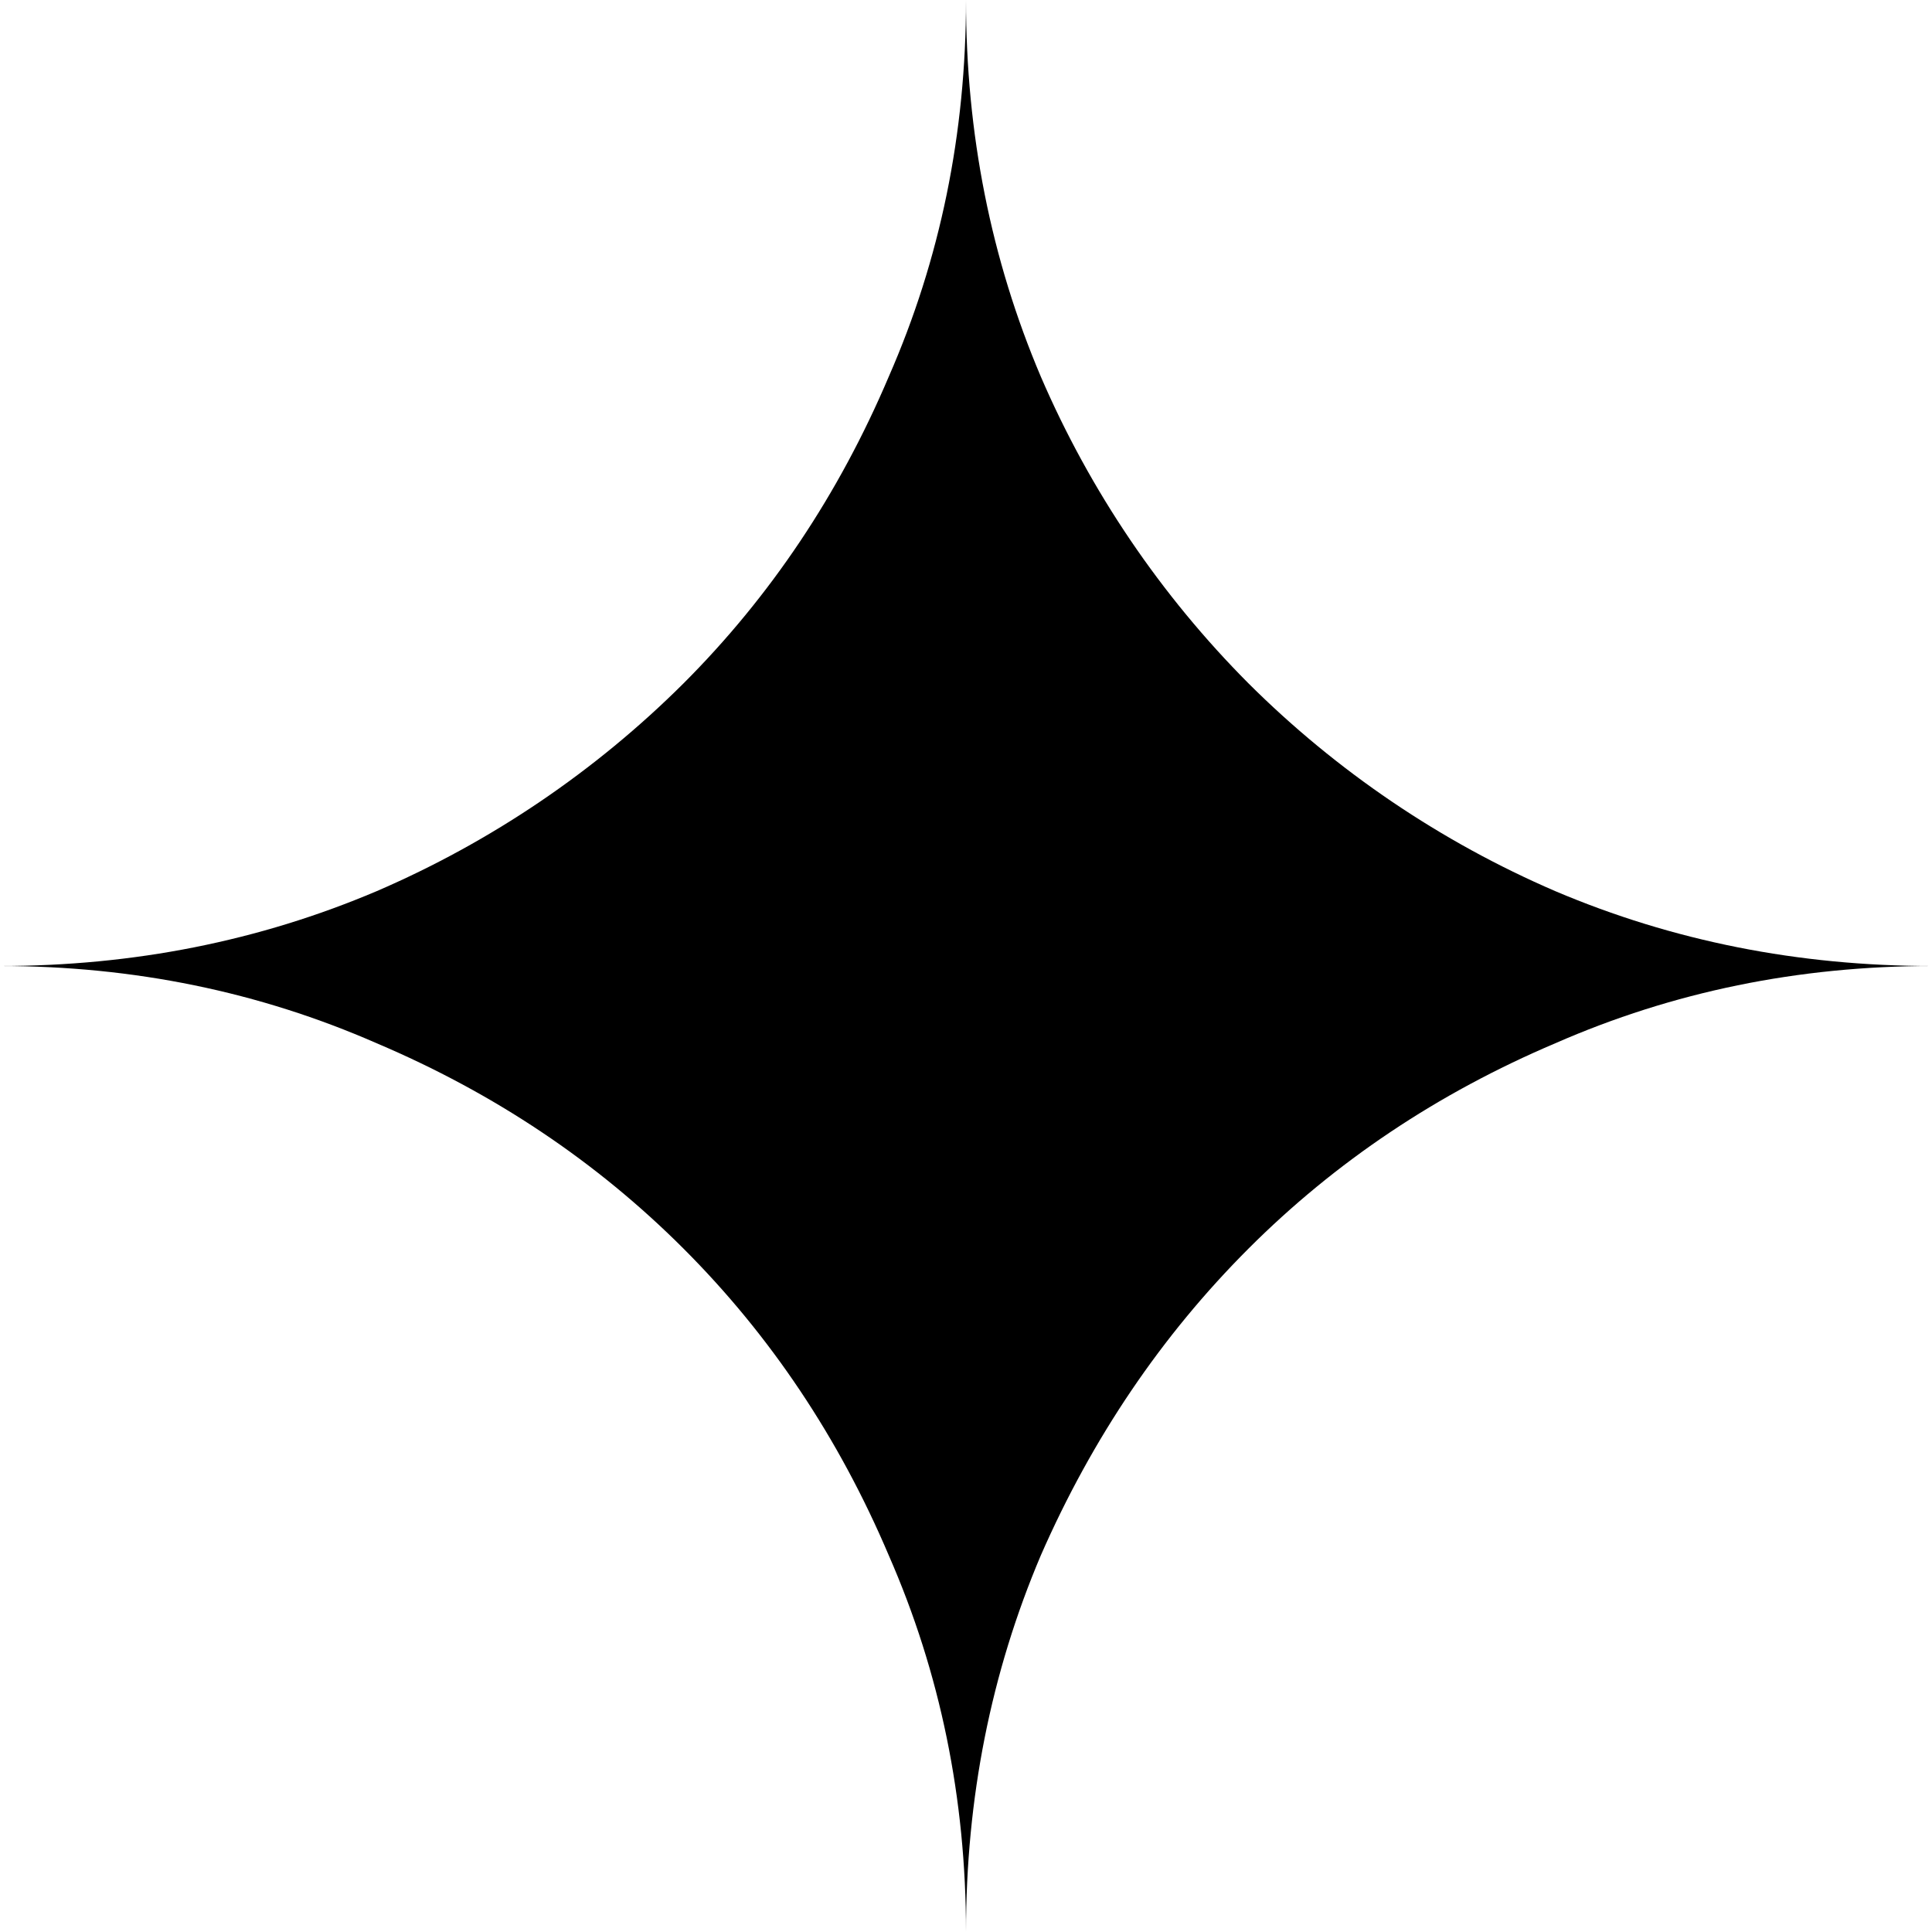
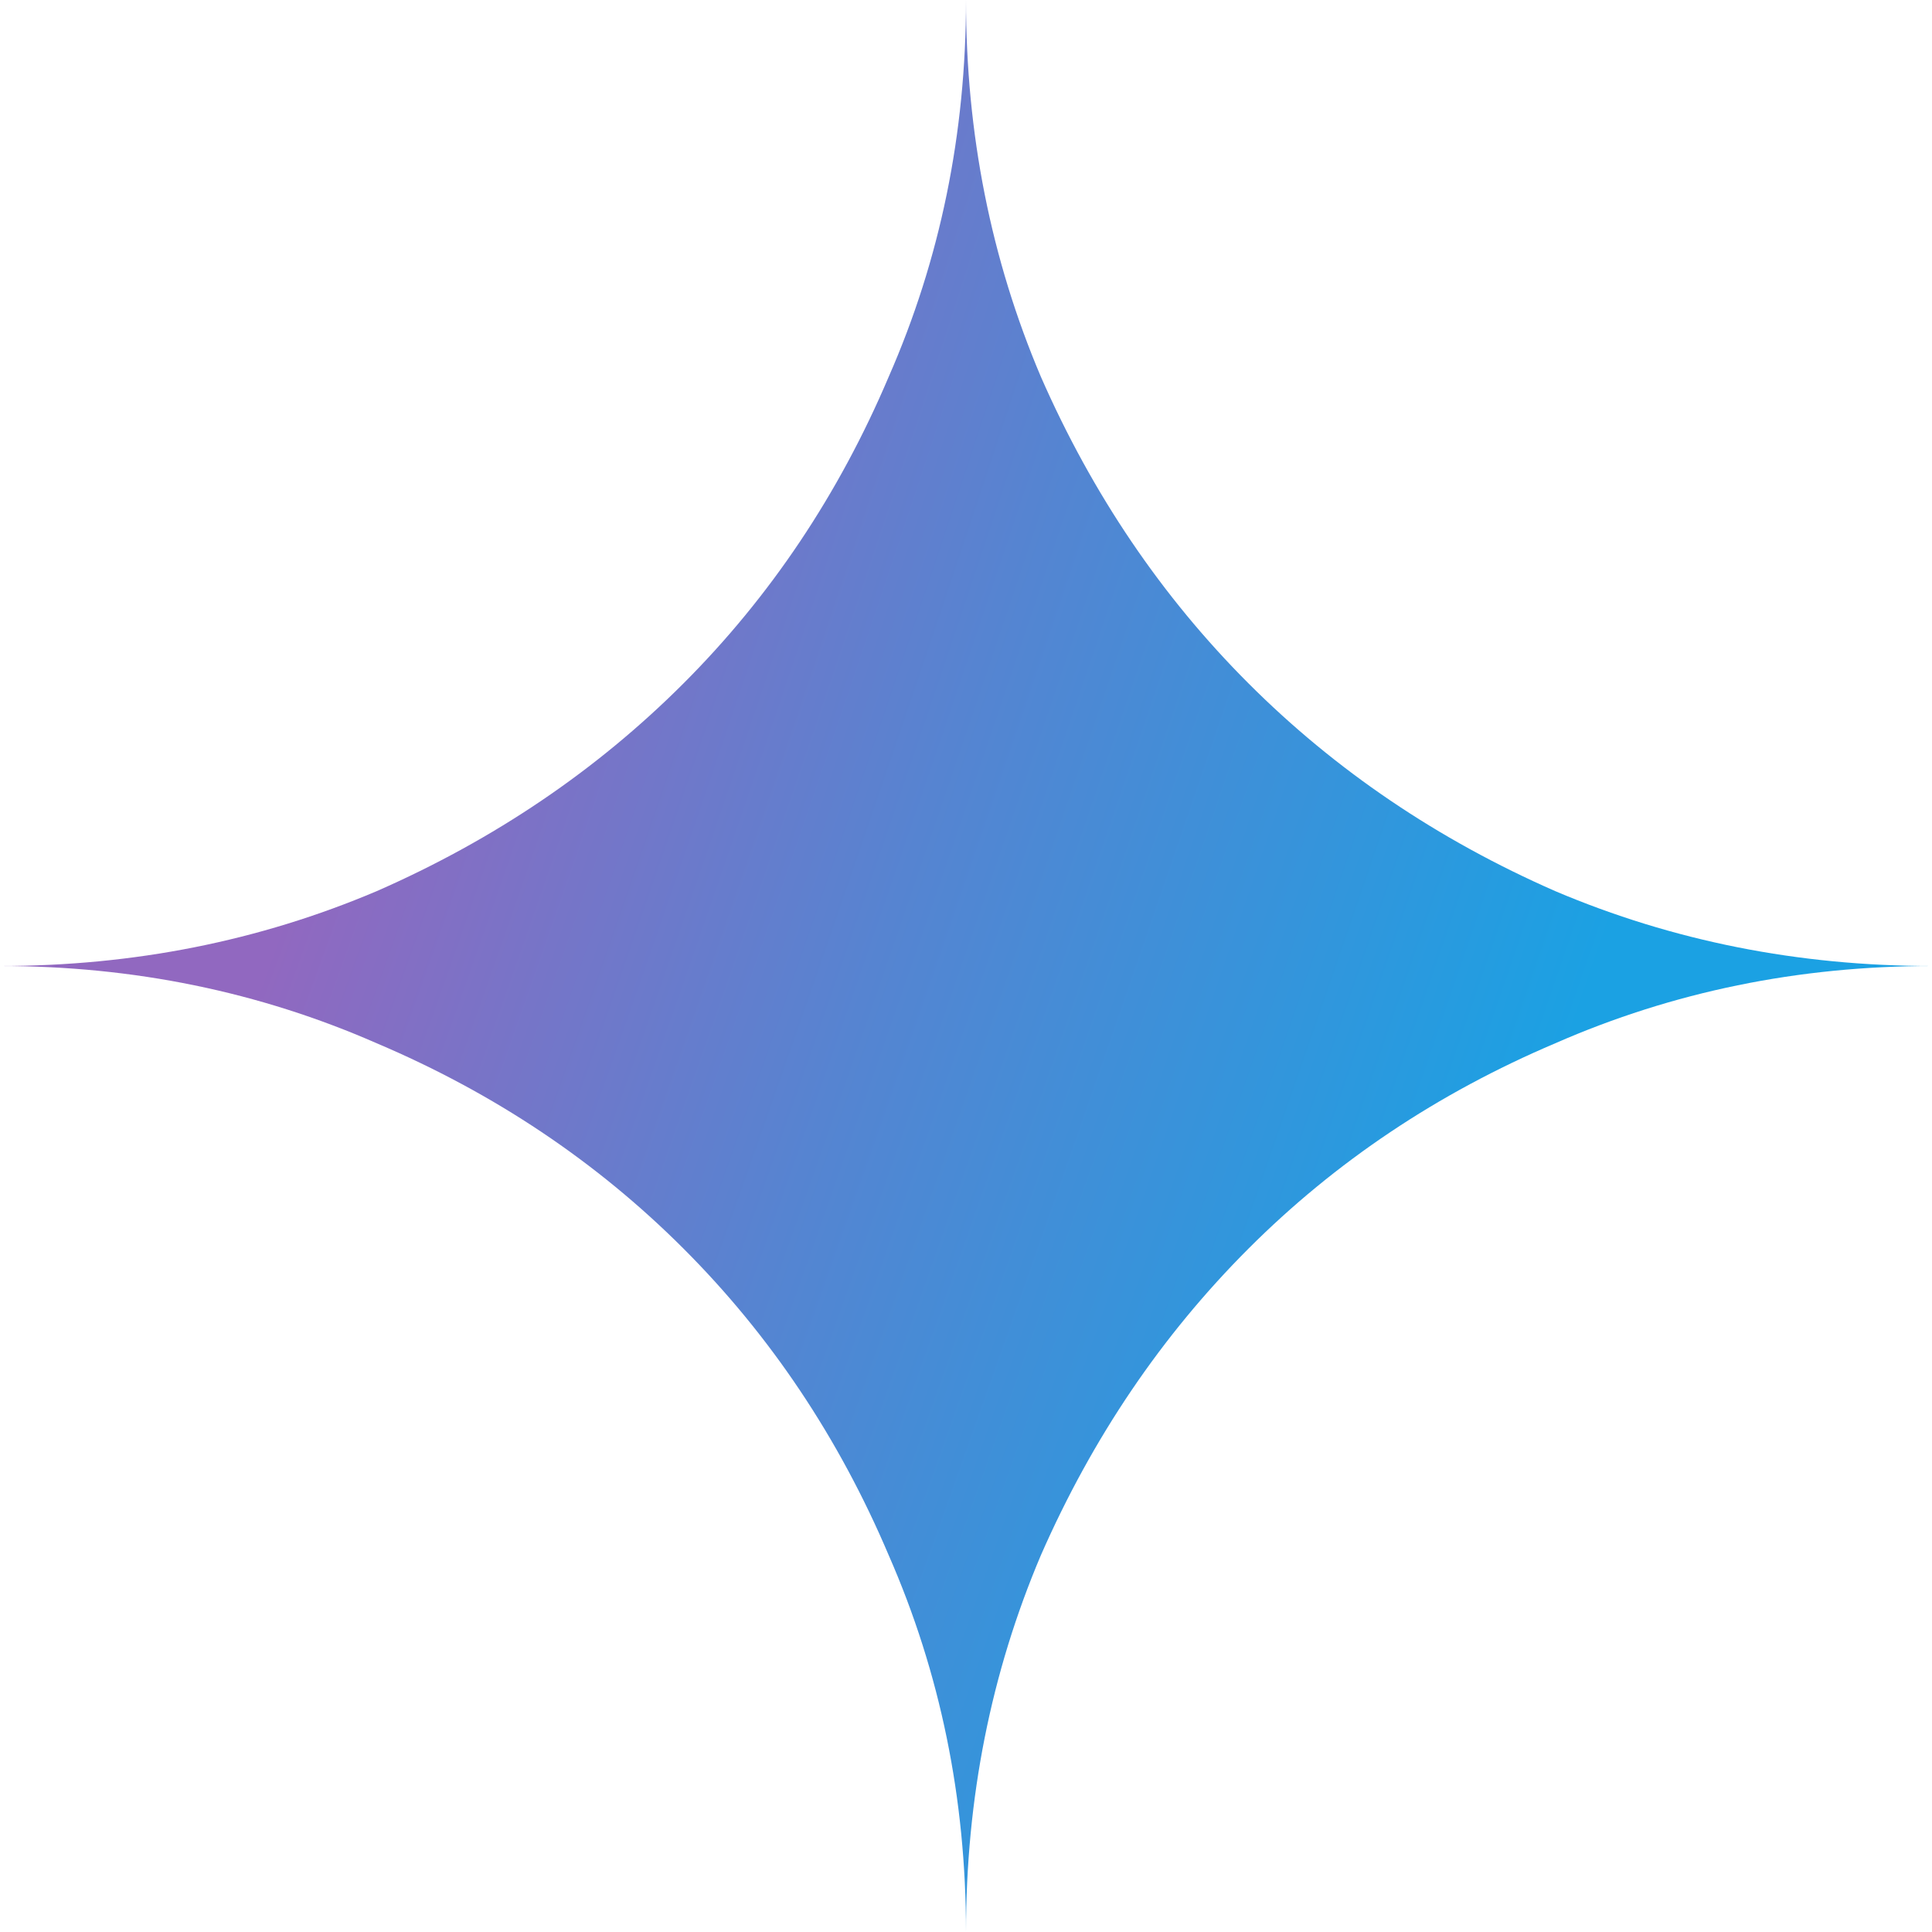
- <svg xmlns="http://www.w3.org/2000/svg" role="img" viewBox="0 0 24 24">
-   <path d="M11.04 19.32Q12 21.51 12 24q0-2.49.93-4.68.96-2.19 2.58-3.81t3.81-2.55Q21.51 12 24 12q-2.49 0-4.68-.93a12.3 12.3 0 0 1-3.81-2.58 12.3 12.3 0 0 1-2.58-3.81Q12 2.49 12 0q0 2.49-.96 4.68-.93 2.19-2.55 3.81a12.3 12.3 0 0 1-3.81 2.58Q2.49 12 0 12q2.49 0 4.68.96 2.19.93 3.81 2.55t2.55 3.81" />
+ <svg xmlns="http://www.w3.org/2000/svg" width="28" height="28" viewBox="0 0 28 28" fill="none">
+   <path d="M14 28C14 26.063 13.627 24.243 12.88 22.54C12.157 20.837 11.165 19.355 9.905 18.095C8.645 16.835 7.163 15.843 5.46 15.12C3.757 14.373 1.937 14 0 14C1.937 14 3.757 13.638 5.46 12.915C7.163 12.168 8.645 11.165 9.905 9.905C11.165 8.645 12.157 7.163 12.88 5.46C13.627 3.757 14 1.937 14 0C14 1.937 14.362 3.757 15.085 5.46C15.832 7.163 16.835 8.645 18.095 9.905C19.355 11.165 20.837 12.168 22.54 12.915C24.243 13.638 26.063 14 28 14C26.063 14 24.243 14.373 22.54 15.12C20.837 15.843 19.355 16.835 18.095 18.095C16.835 19.355 15.832 20.837 15.085 22.54C14.362 24.243 14 26.063 14 28Z" fill="url(#paint0_radial_16771_53212)" />
+   <defs>
+     <radialGradient id="paint0_radial_16771_53212" cx="0" cy="0" r="1" gradientUnits="userSpaceOnUse" gradientTransform="translate(2.77876 11.3795) rotate(18.6832) scale(29.8025 238.737)">
+       <stop offset="0.067" stop-color="#9168C0" />
+       <stop offset="0.343" stop-color="#5684D1" />
+       <stop offset="0.672" stop-color="#1BA1E3" />
+     </radialGradient>
+   </defs>
</svg>
